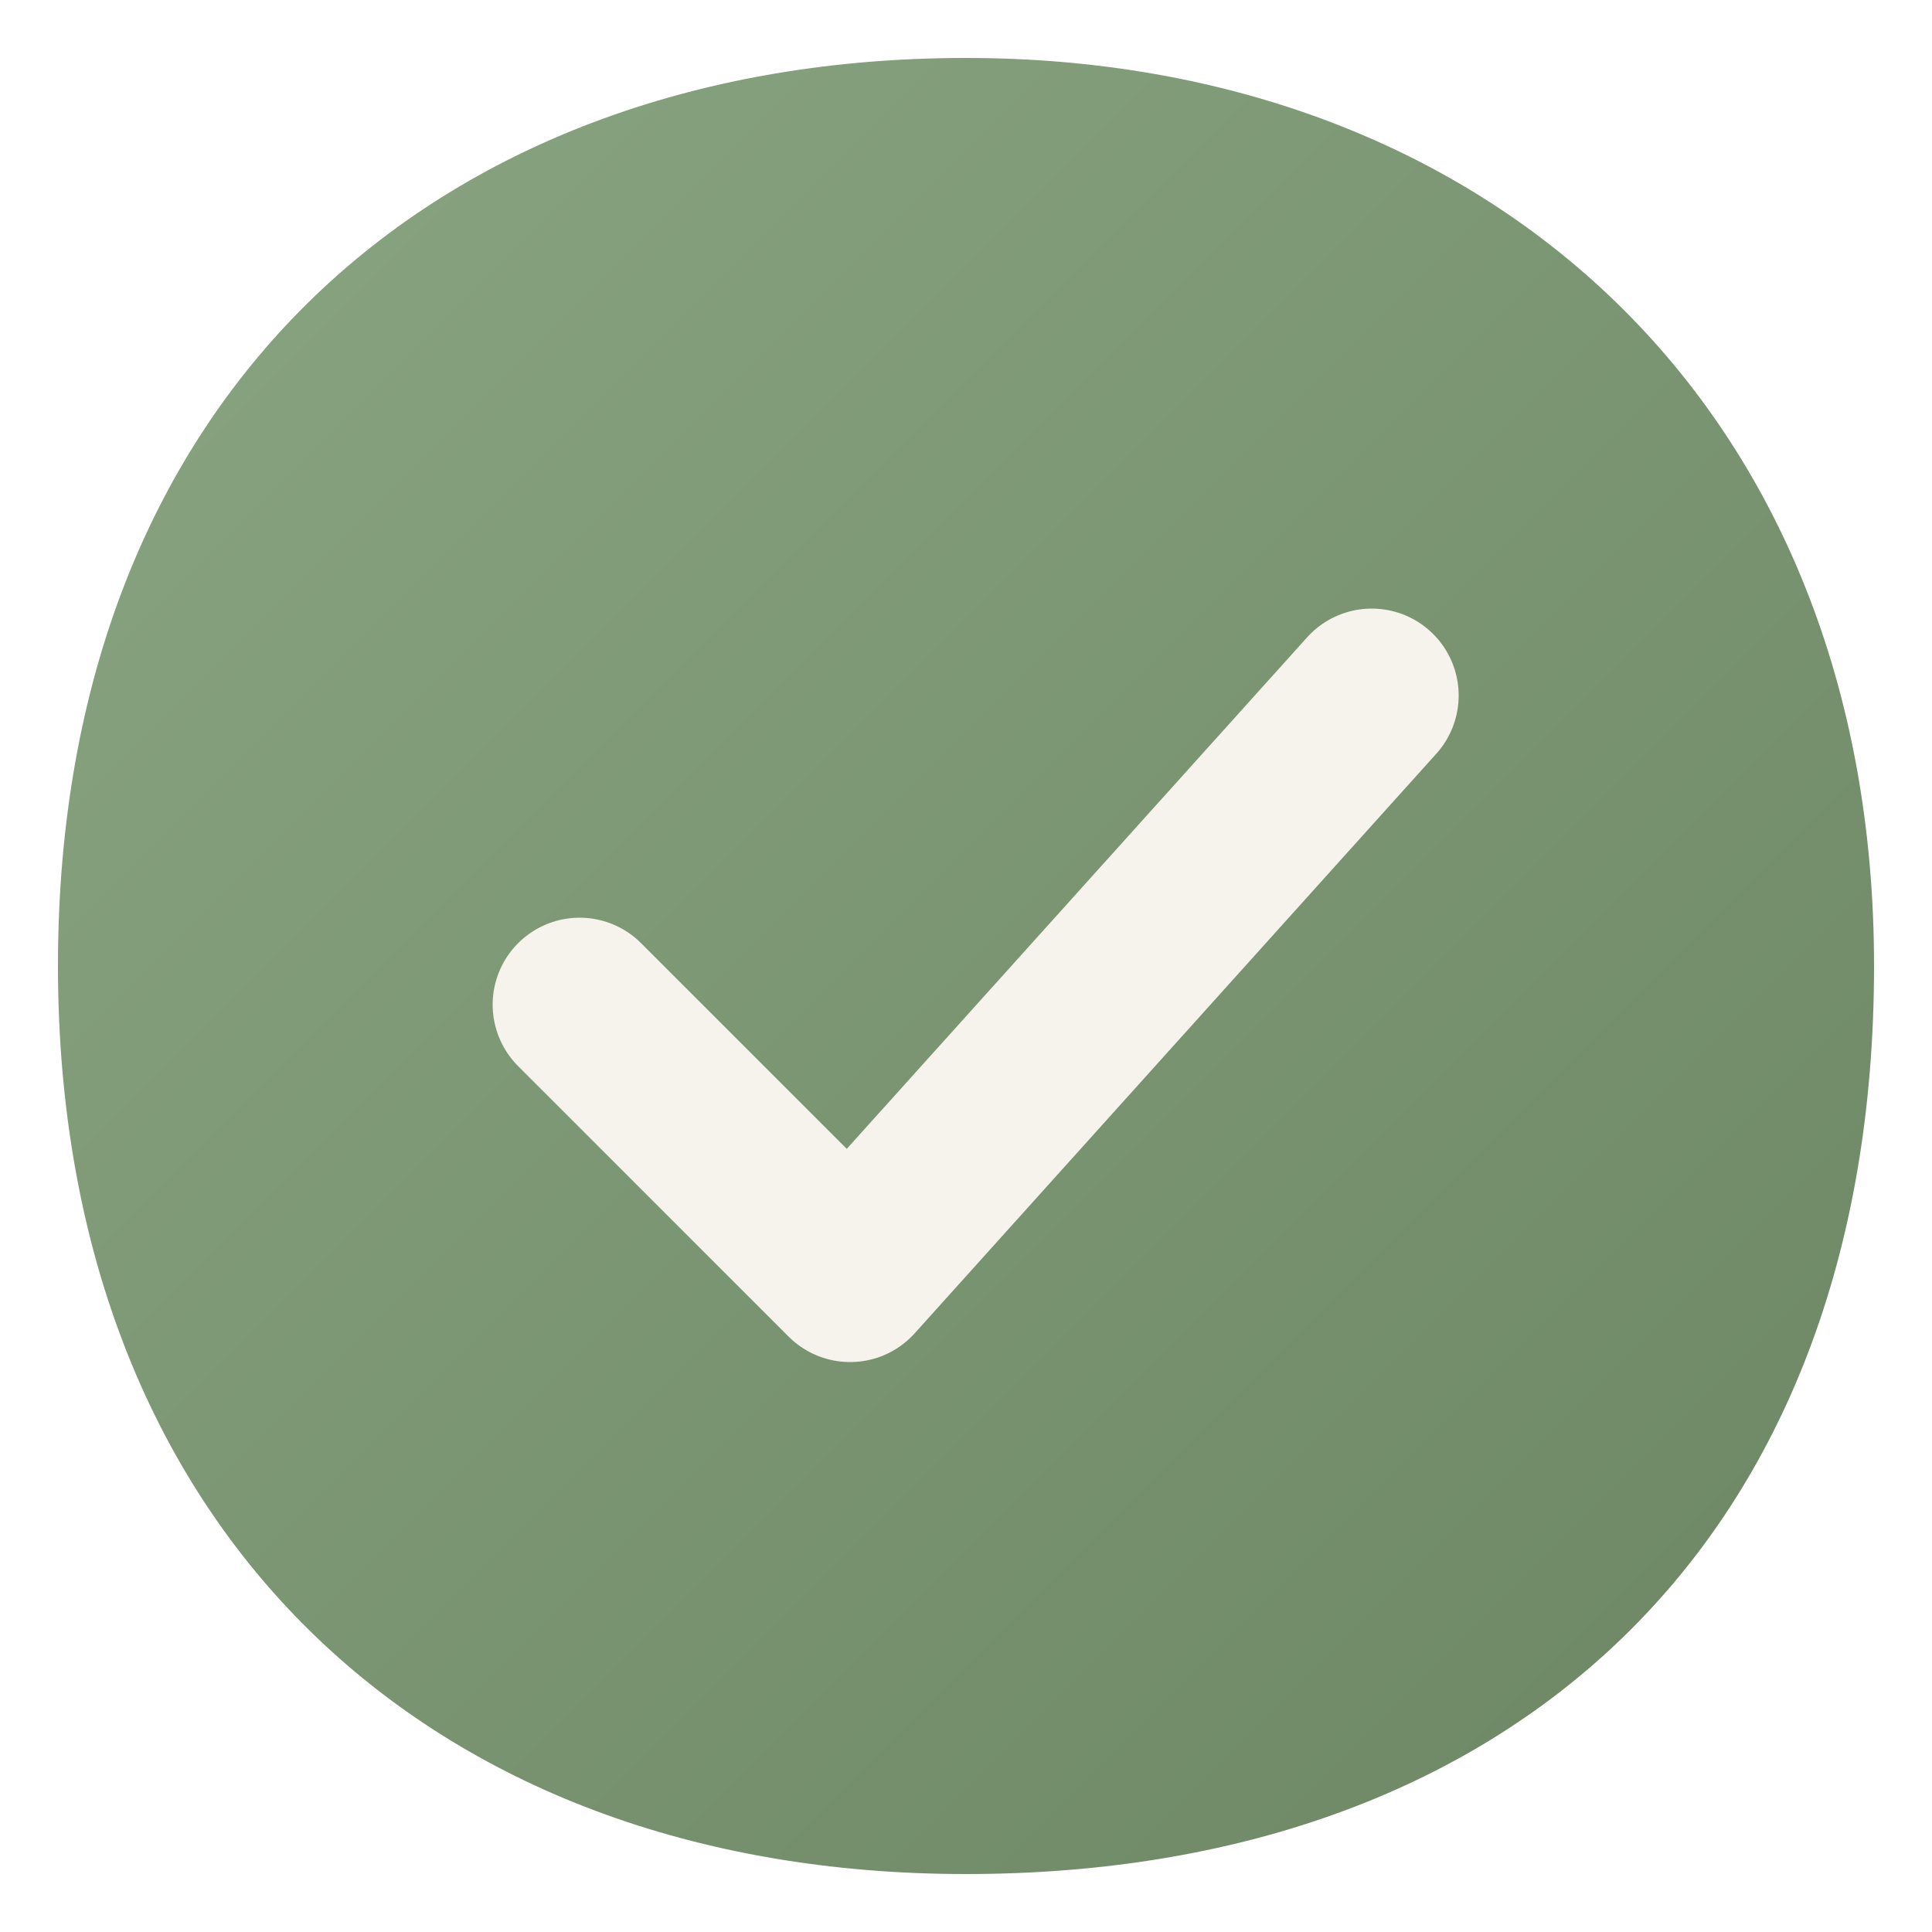
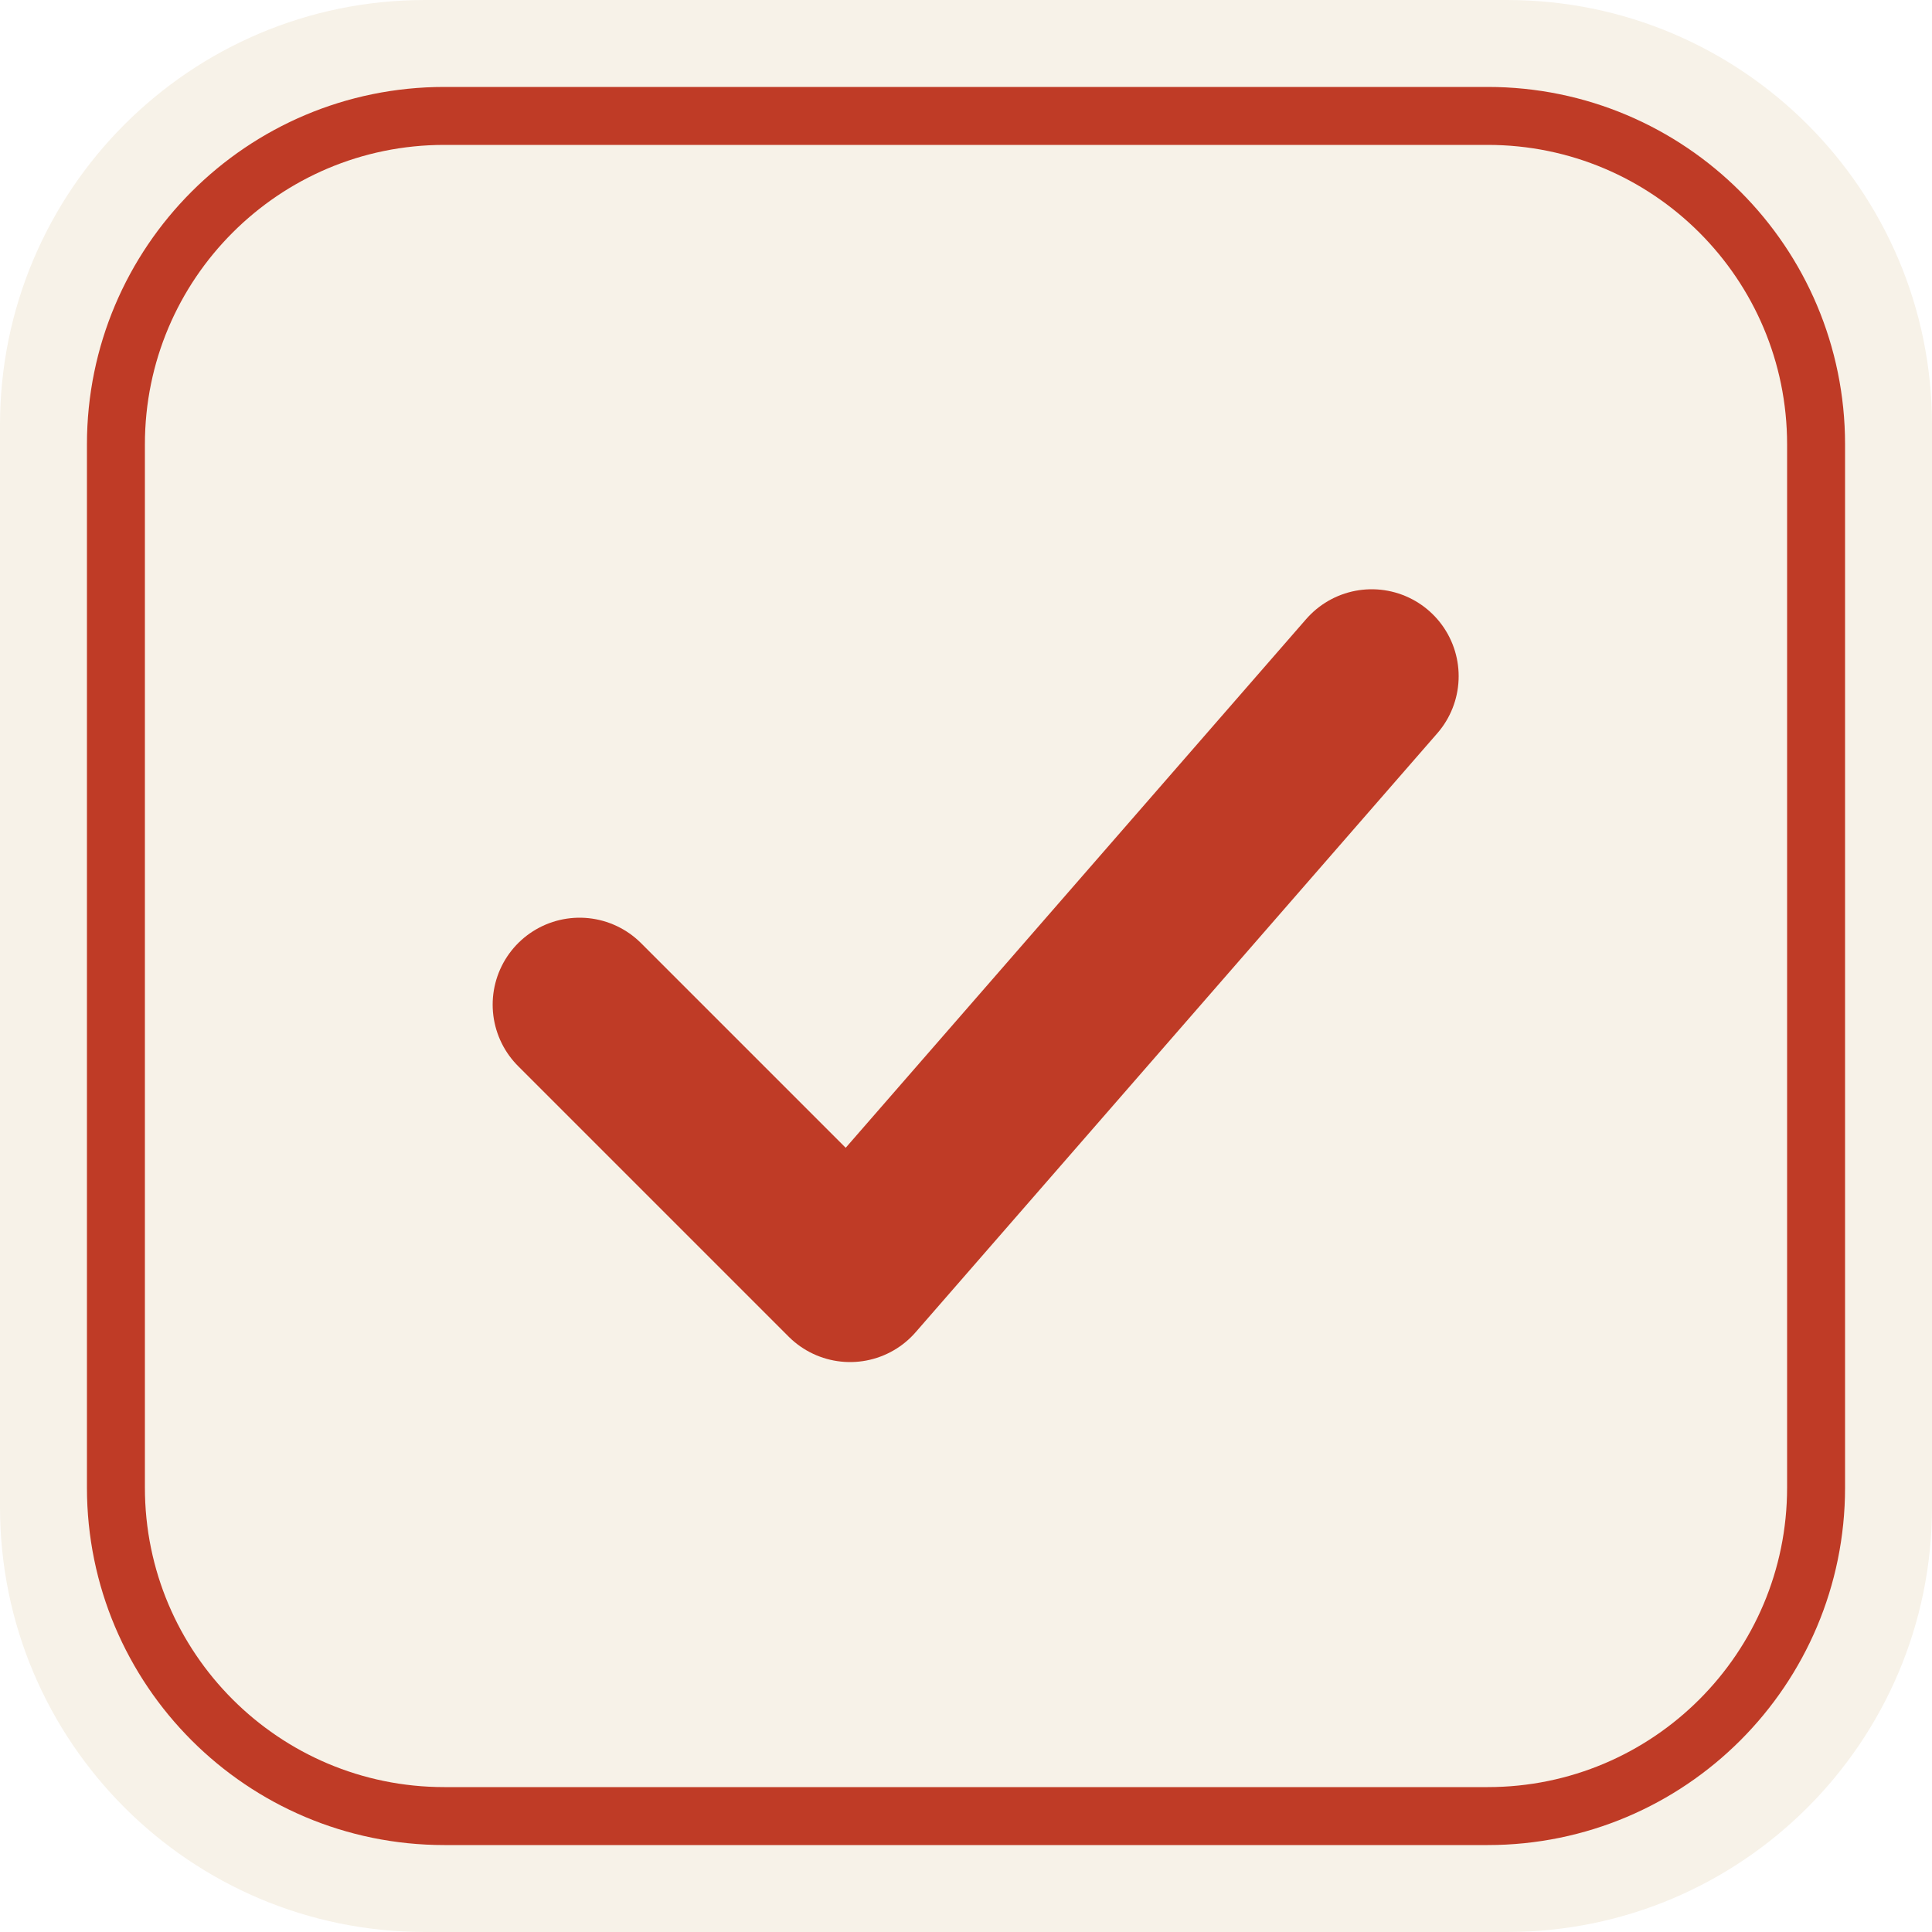
<svg xmlns="http://www.w3.org/2000/svg" viewBox="0 0 100 100">
-   <defs>
-     <linearGradient id="g" x1="0" y1="0" x2="1" y2="1">
-       <stop offset="0" stop-color="#8aa581" />
-       <stop offset="1" stop-color="#6c8663" />
-     </linearGradient>
-   </defs>
-   <path d="M50 3 C77 3 97 21 97 50 C97 80 78 97 50 97 C22 97 3 79 3 50 C3 20 23 3 50 3 Z" fill="url(#g)" />
-   <path d="M30 52 L44 66 L71 36" fill="none" stroke="#f6f3ec" stroke-width="9" stroke-linecap="round" stroke-linejoin="round" />
+   <rect width="100" height="100" rx="22" fill="#f7f2e8" />
+   <rect x="6" y="6" width="88" height="88" rx="17" fill="none" stroke="#bf3b26" stroke-width="3" />
+   <path d="M30 52 L44 66 L71 35" fill="none" stroke="#bf3b26" stroke-width="9" stroke-linecap="round" stroke-linejoin="round" />
</svg>
